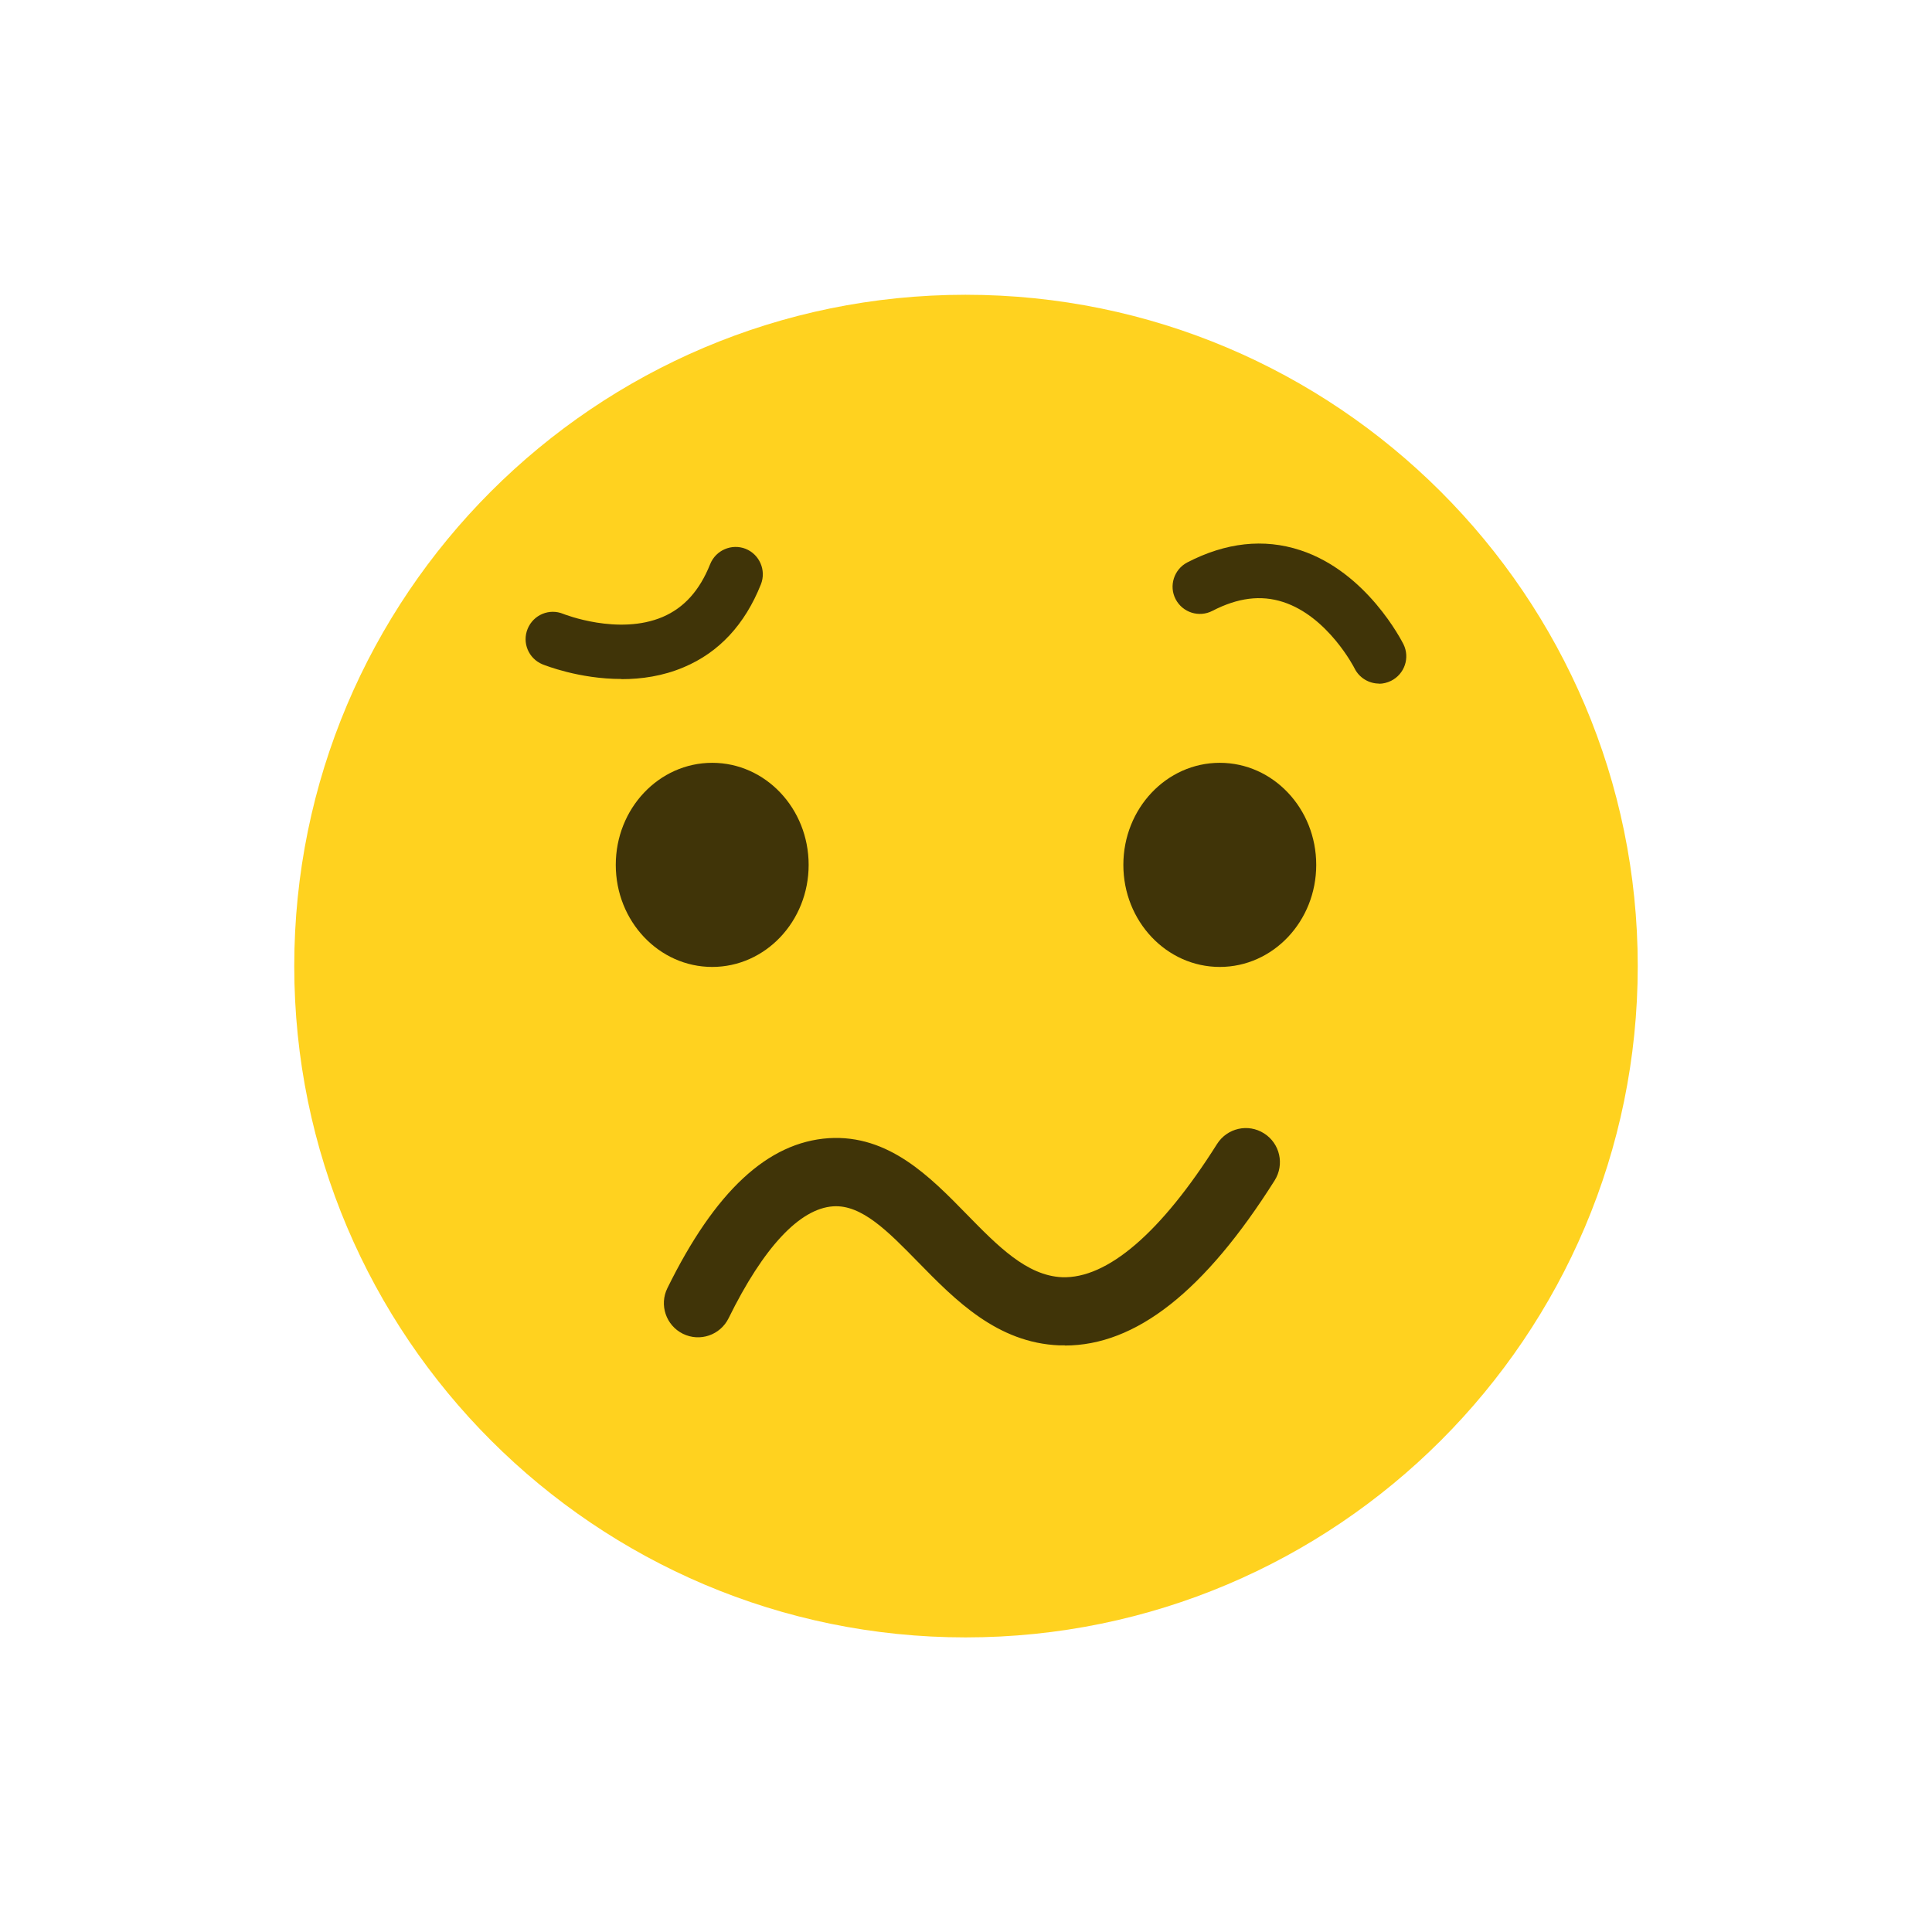
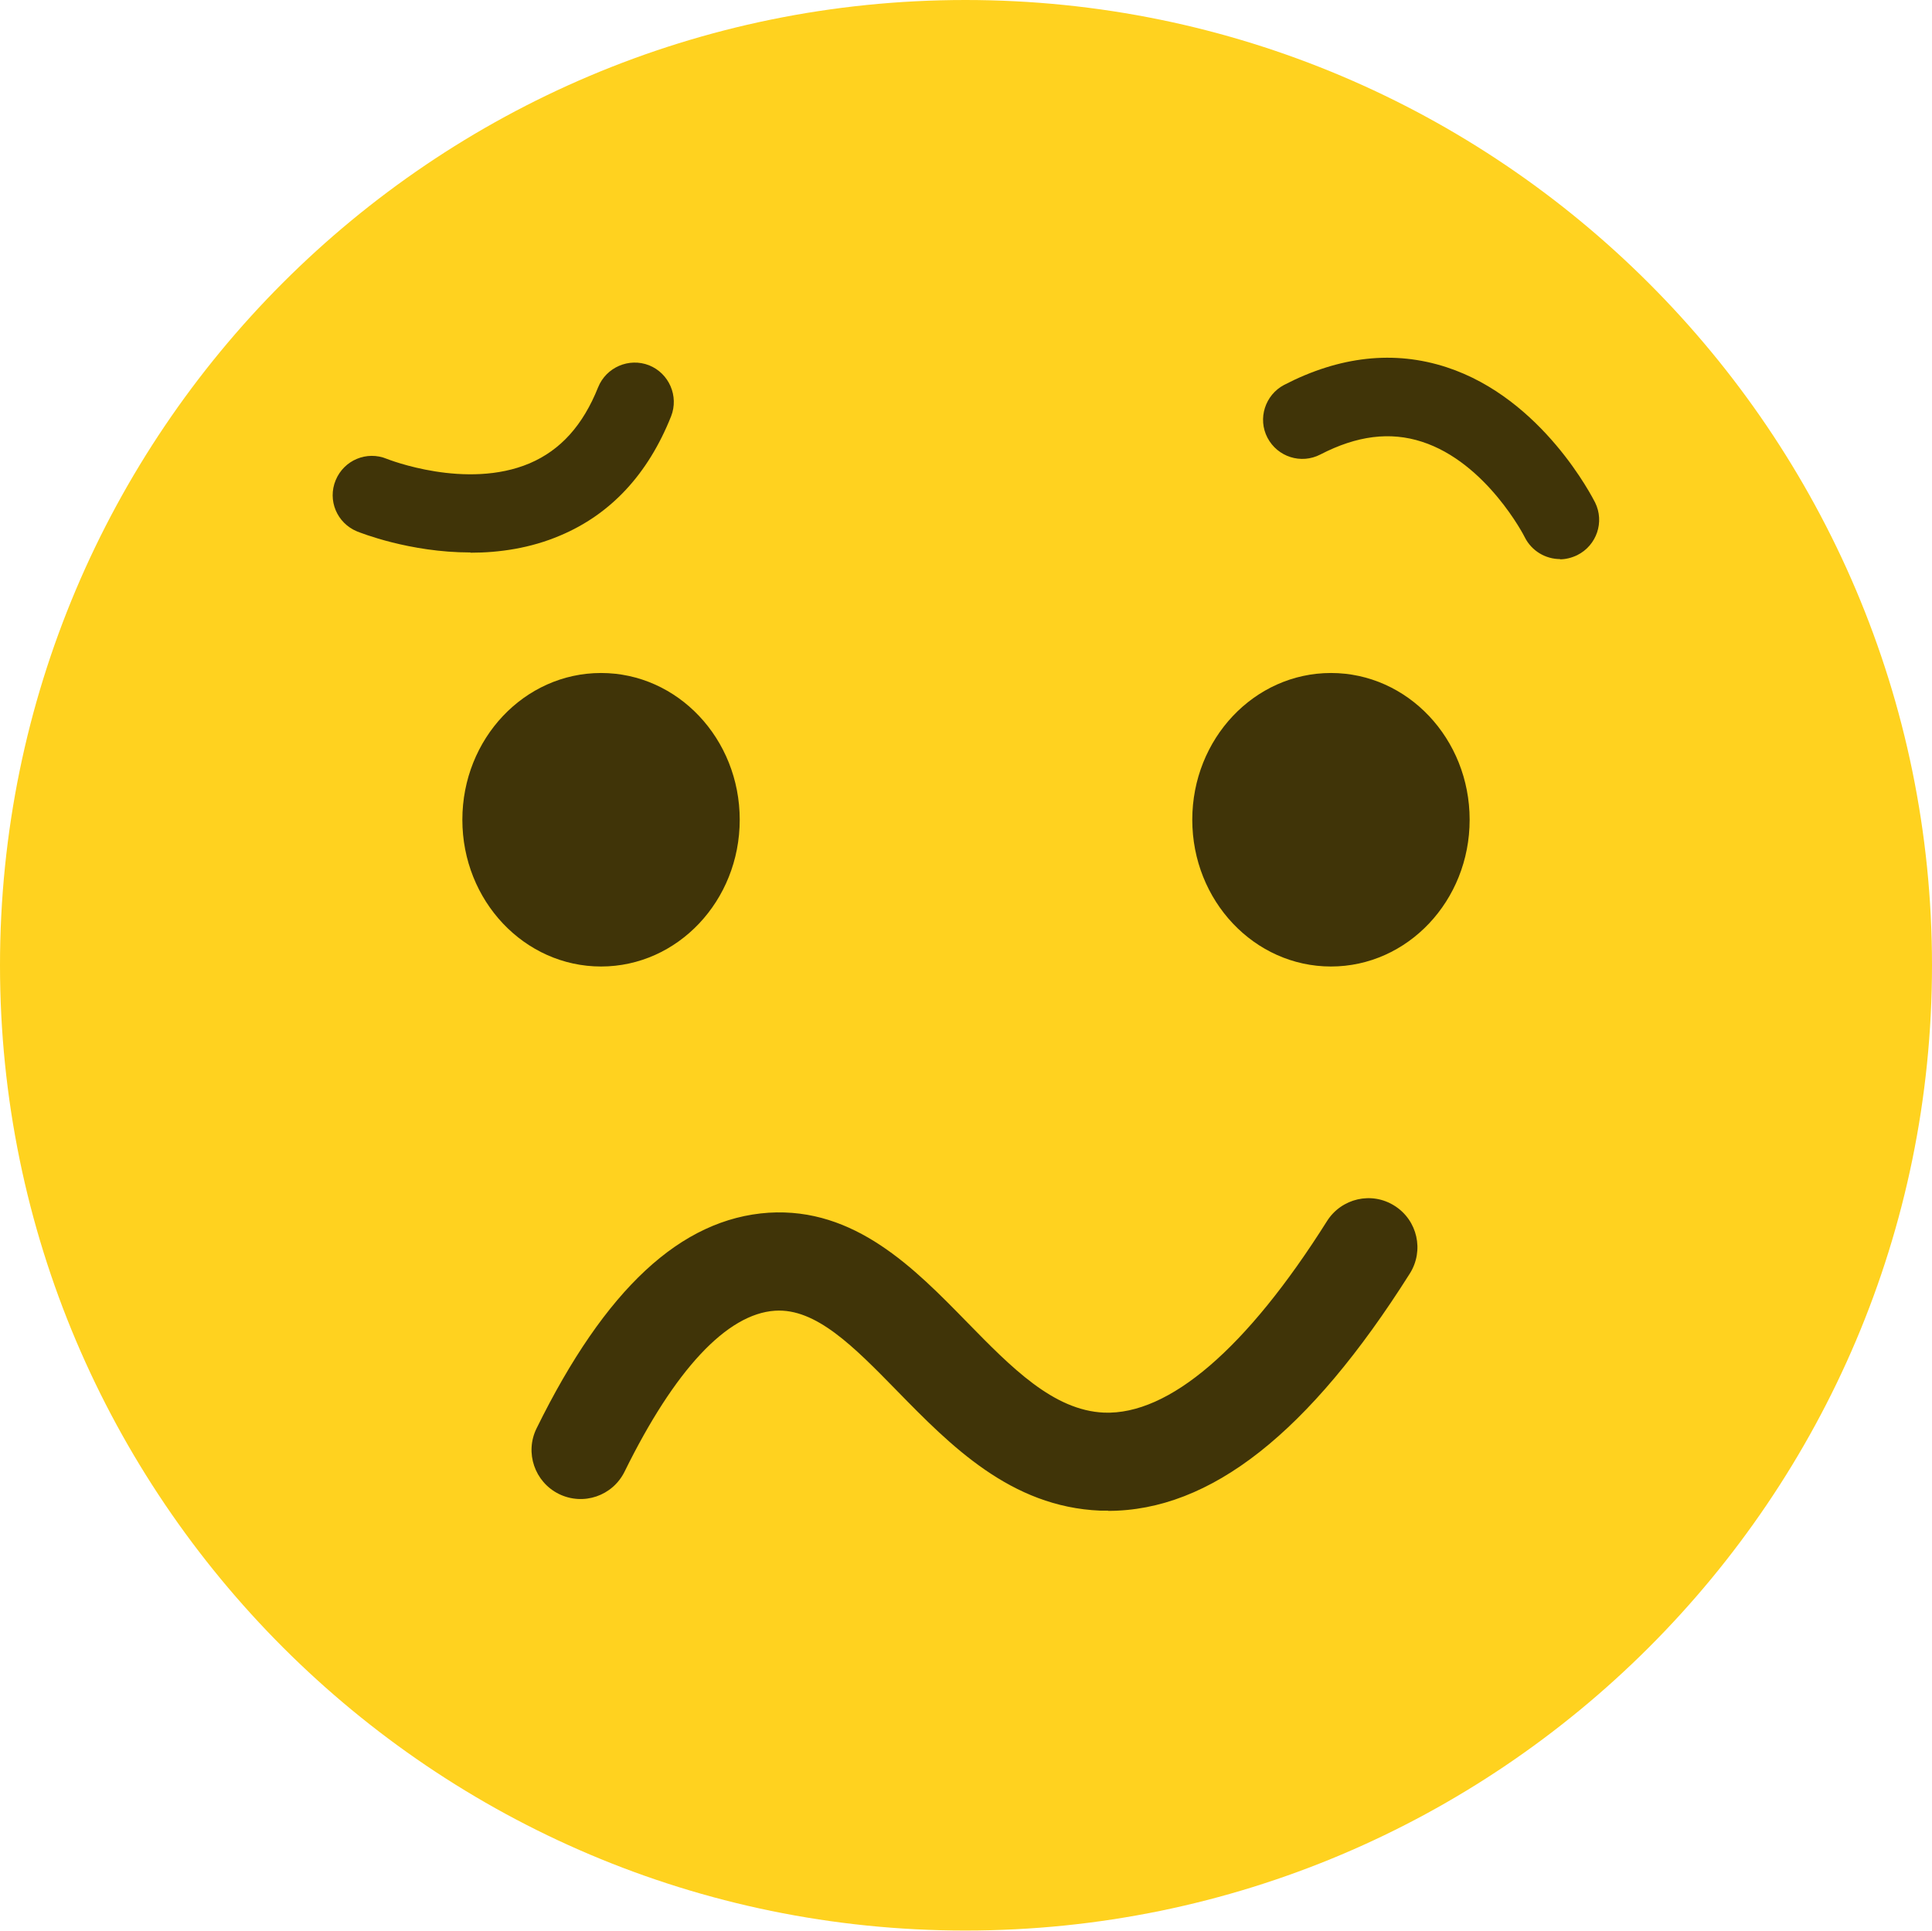
- <svg xmlns="http://www.w3.org/2000/svg" id="Camada_1" data-name="Camada 1" viewBox="0 0 113.39 113.39">
+ <svg xmlns="http://www.w3.org/2000/svg" id="Camada_1" version="1.1" viewBox="0 0 78.85 78.8">
  <defs>
    <style>
-       .cls-1 {
+       .st0 {
        fill: #ffd21f;
      }

-       .cls-2 {
+       .st1 {
        fill: #403408;
      }
    </style>
  </defs>
  <g id="Regular-S">
-     <path class="cls-1" d="M56.67,96.1c21.78,0,39.45-17.68,39.45-39.4s-17.68-39.4-39.45-39.4S17.27,34.97,17.27,56.7s17.68,39.4,39.4,39.4Z" />
+     <path class="st0" d="M39.4,78.8c21.78,0,39.45-17.68,39.45-39.4S61.17,0,39.4,0,0,17.67,0,39.4s17.68,39.4,39.4,39.4Z" />
    <g>
-       <path class="cls-2" d="M36.47,39.85c-2.49,0-4.5-.81-4.63-.86-.82-.34-1.21-1.27-.87-2.09.34-.82,1.27-1.21,2.09-.87.05.02,3.24,1.28,5.83.18,1.26-.54,2.17-1.55,2.79-3.1.33-.82,1.26-1.22,2.08-.9.82.33,1.22,1.26.9,2.08-.94,2.36-2.46,4-4.53,4.87-1.22.52-2.49.7-3.65.7Z" />
-       <path class="cls-2" d="M80.94,40.12c-.59,0-1.16-.33-1.44-.89-.01-.03-1.56-3.05-4.2-3.9-1.3-.42-2.65-.25-4.14.52-.79.41-1.75.1-2.16-.68-.41-.78-.1-1.75.68-2.16,2.26-1.17,4.49-1.42,6.63-.72,3.92,1.28,5.97,5.35,6.06,5.52.39.79.07,1.75-.73,2.15-.23.11-.47.17-.71.17Z" />
+       <path class="st1" d="M19.2,22.55c-2.49,0-4.5-.81-4.63-.86-.82-.34-1.21-1.27-.87-2.09.34-.82,1.27-1.21,2.09-.87.05.02,3.24,1.28,5.83.18,1.26-.54,2.17-1.55,2.79-3.1.33-.82,1.26-1.22,2.08-.9.82.33,1.22,1.26.9,2.08-.94,2.36-2.46,4-4.53,4.87-1.22.52-2.49.7-3.65.7h-.01Z" />
+       <path class="st1" d="M63.67,22.82c-.59,0-1.16-.33-1.44-.89-.01-.03-1.56-3.05-4.2-3.9-1.3-.42-2.65-.25-4.14.52-.79.41-1.75.1-2.16-.68s-.1-1.75.68-2.16c2.26-1.17,4.49-1.42,6.63-.72,3.92,1.28,5.97,5.35,6.06,5.52.39.79.07,1.75-.73,2.15-.23.11-.47.17-.71.17h.01Z" />
    </g>
    <g>
-       <ellipse class="cls-2" cx="41.8" cy="50.76" rx="5.66" ry="5.99" />
-       <ellipse class="cls-2" cx="71.59" cy="50.76" rx="5.66" ry="5.99" />
+       <ellipse class="st1" cx="24.53" cy="33.46" rx="5.66" ry="5.99" />
+       <ellipse class="st1" cx="54.32" cy="33.46" rx="5.66" ry="5.99" />
    </g>
-     <path class="cls-2" d="M62.5,78.96c-.11,0-.22,0-.33,0-3.65-.15-6.11-2.66-8.29-4.89-1.77-1.81-3.31-3.38-4.98-3.27-1.96.13-4.09,2.4-6.14,6.57-.49.99-1.68,1.4-2.68.91-.99-.49-1.4-1.69-.91-2.68,2.8-5.69,5.89-8.56,9.47-8.8,3.52-.22,5.95,2.27,8.1,4.47,1.81,1.85,3.52,3.6,5.59,3.69,2.65.1,5.81-2.6,9.1-7.82.59-.93,1.82-1.22,2.76-.62.93.59,1.21,1.82.62,2.76-4.11,6.51-8.14,9.69-12.32,9.69Z" />
+     <path class="st1" d="M45.23,61.66h-.33c-3.65-.15-6.11-2.66-8.29-4.89-1.77-1.81-3.31-3.38-4.98-3.27-1.96.13-4.09,2.4-6.14,6.57-.49.99-1.68,1.4-2.68.91-.99-.49-1.4-1.69-.91-2.68,2.8-5.69,5.89-8.56,9.47-8.8,3.52-.22,5.95,2.27,8.1,4.47,1.81,1.85,3.52,3.6,5.59,3.69,2.65.1,5.81-2.6,9.1-7.82.59-.93,1.82-1.22,2.76-.62.93.59,1.21,1.82.62,2.76-4.11,6.51-8.14,9.69-12.32,9.69h0Z" />
  </g>
</svg>
